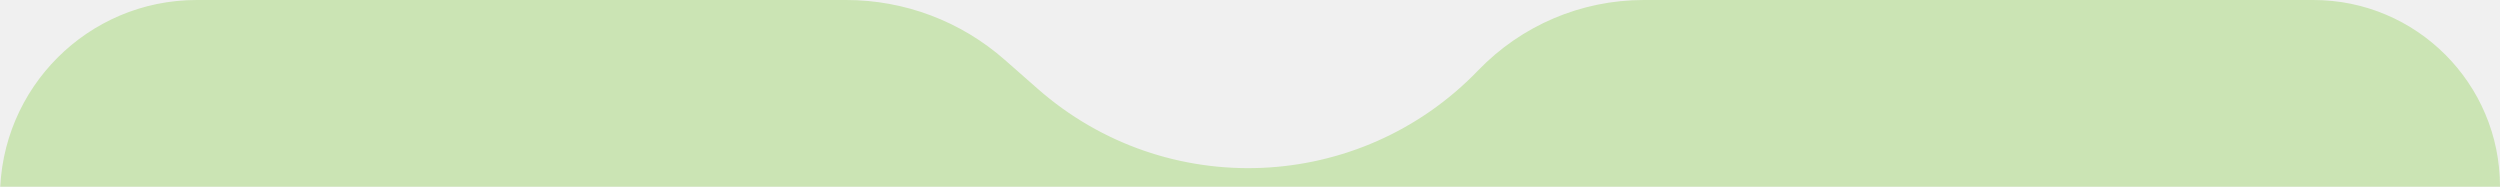
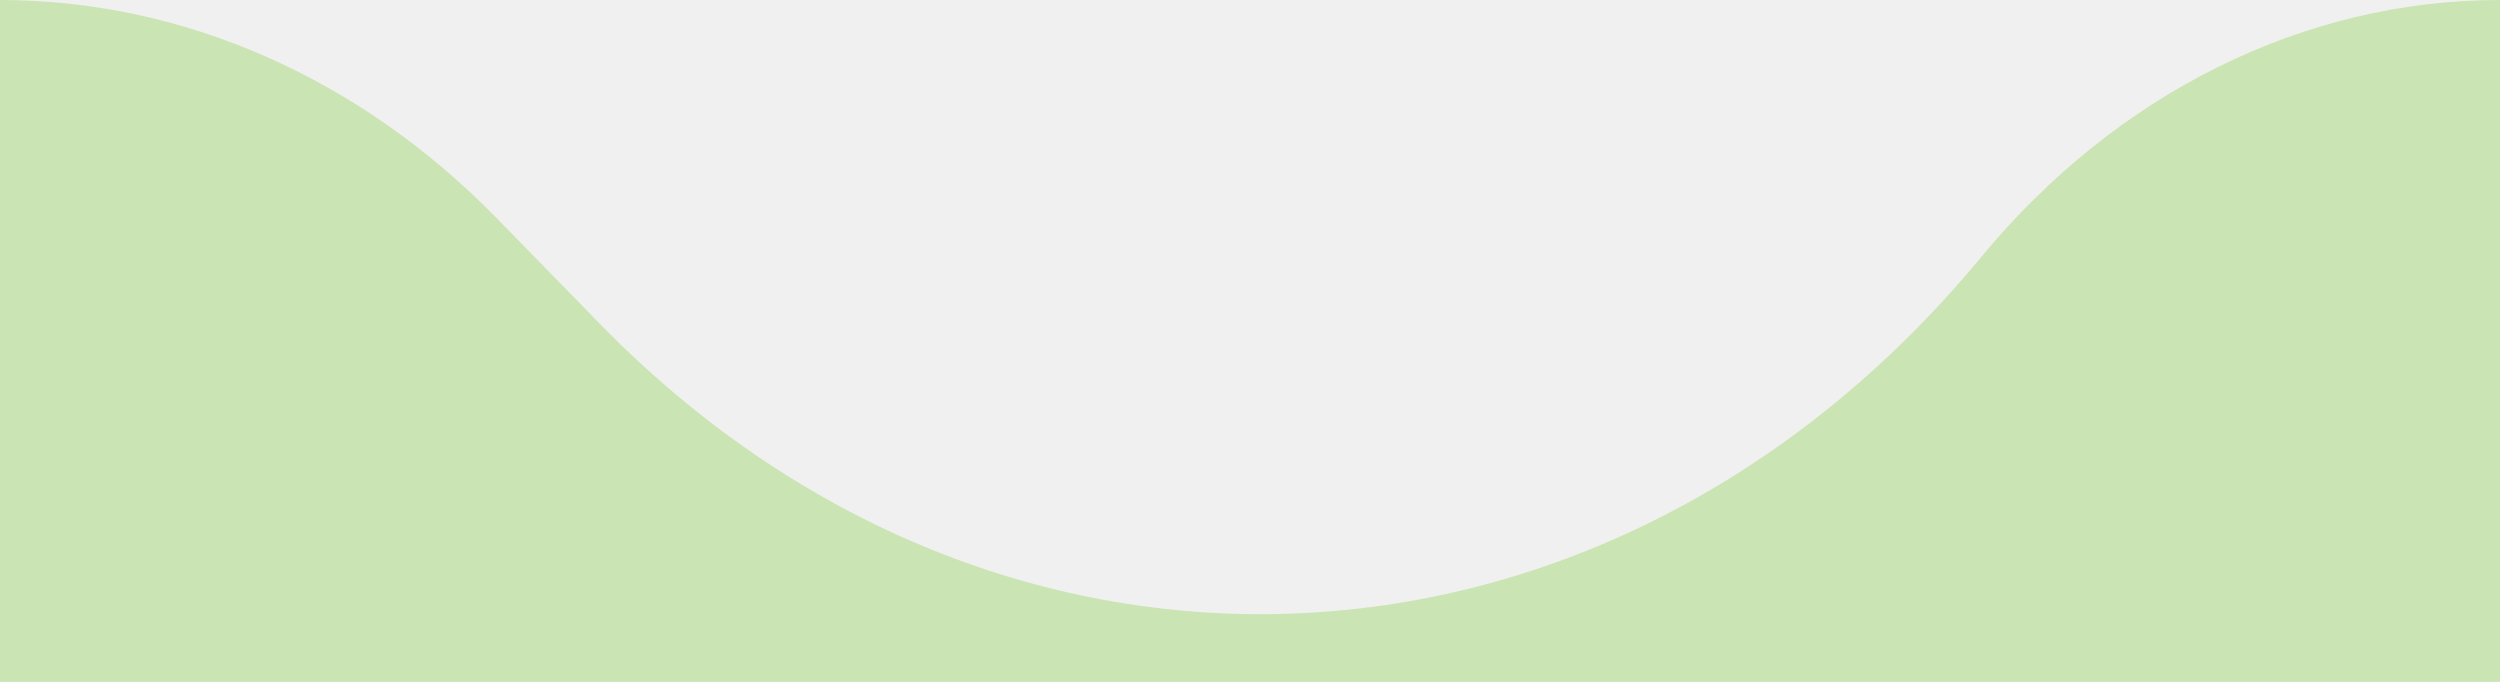
- <svg xmlns="http://www.w3.org/2000/svg" width="375" height="28" viewBox="0 0 375 28" fill="none">
-   <g clip-path="url(#clip0_3128_276)">
-     <path d="M345 103H30C13.431 103 0 89.569 0 73V29.5C0 13.208 13.208 0 29.5 0H126.93C135.676 0 144.124 3.184 150.694 8.958L155.646 13.31C174.867 30.202 203.974 28.989 221.725 10.558C228.222 3.812 237.184 0 246.55 0H347C362.464 0 375 12.536 375 28V73C375 89.569 361.569 103 345 103Z" fill="#CBE4B4" />
-   </g>
-   <defs>
-     <clipPath id="clip0_3128_276">
-       <rect width="375" height="28" fill="white" />
-     </clipPath>
-   </defs>
+ <svg xmlns="http://www.w3.org/2000/svg" width="132" height="36" viewBox="0 0 132 36" fill="none">
+   <path d="M31.688 17.113L26.223 11.518C18.973 4.094 9.652 0 0 0V36H66.287H132V0C121.665 0 111.775 4.901 104.605 13.574C85.018 37.272 52.899 38.831 31.688 17.113Z" fill="#CBE4B4" />
</svg>
